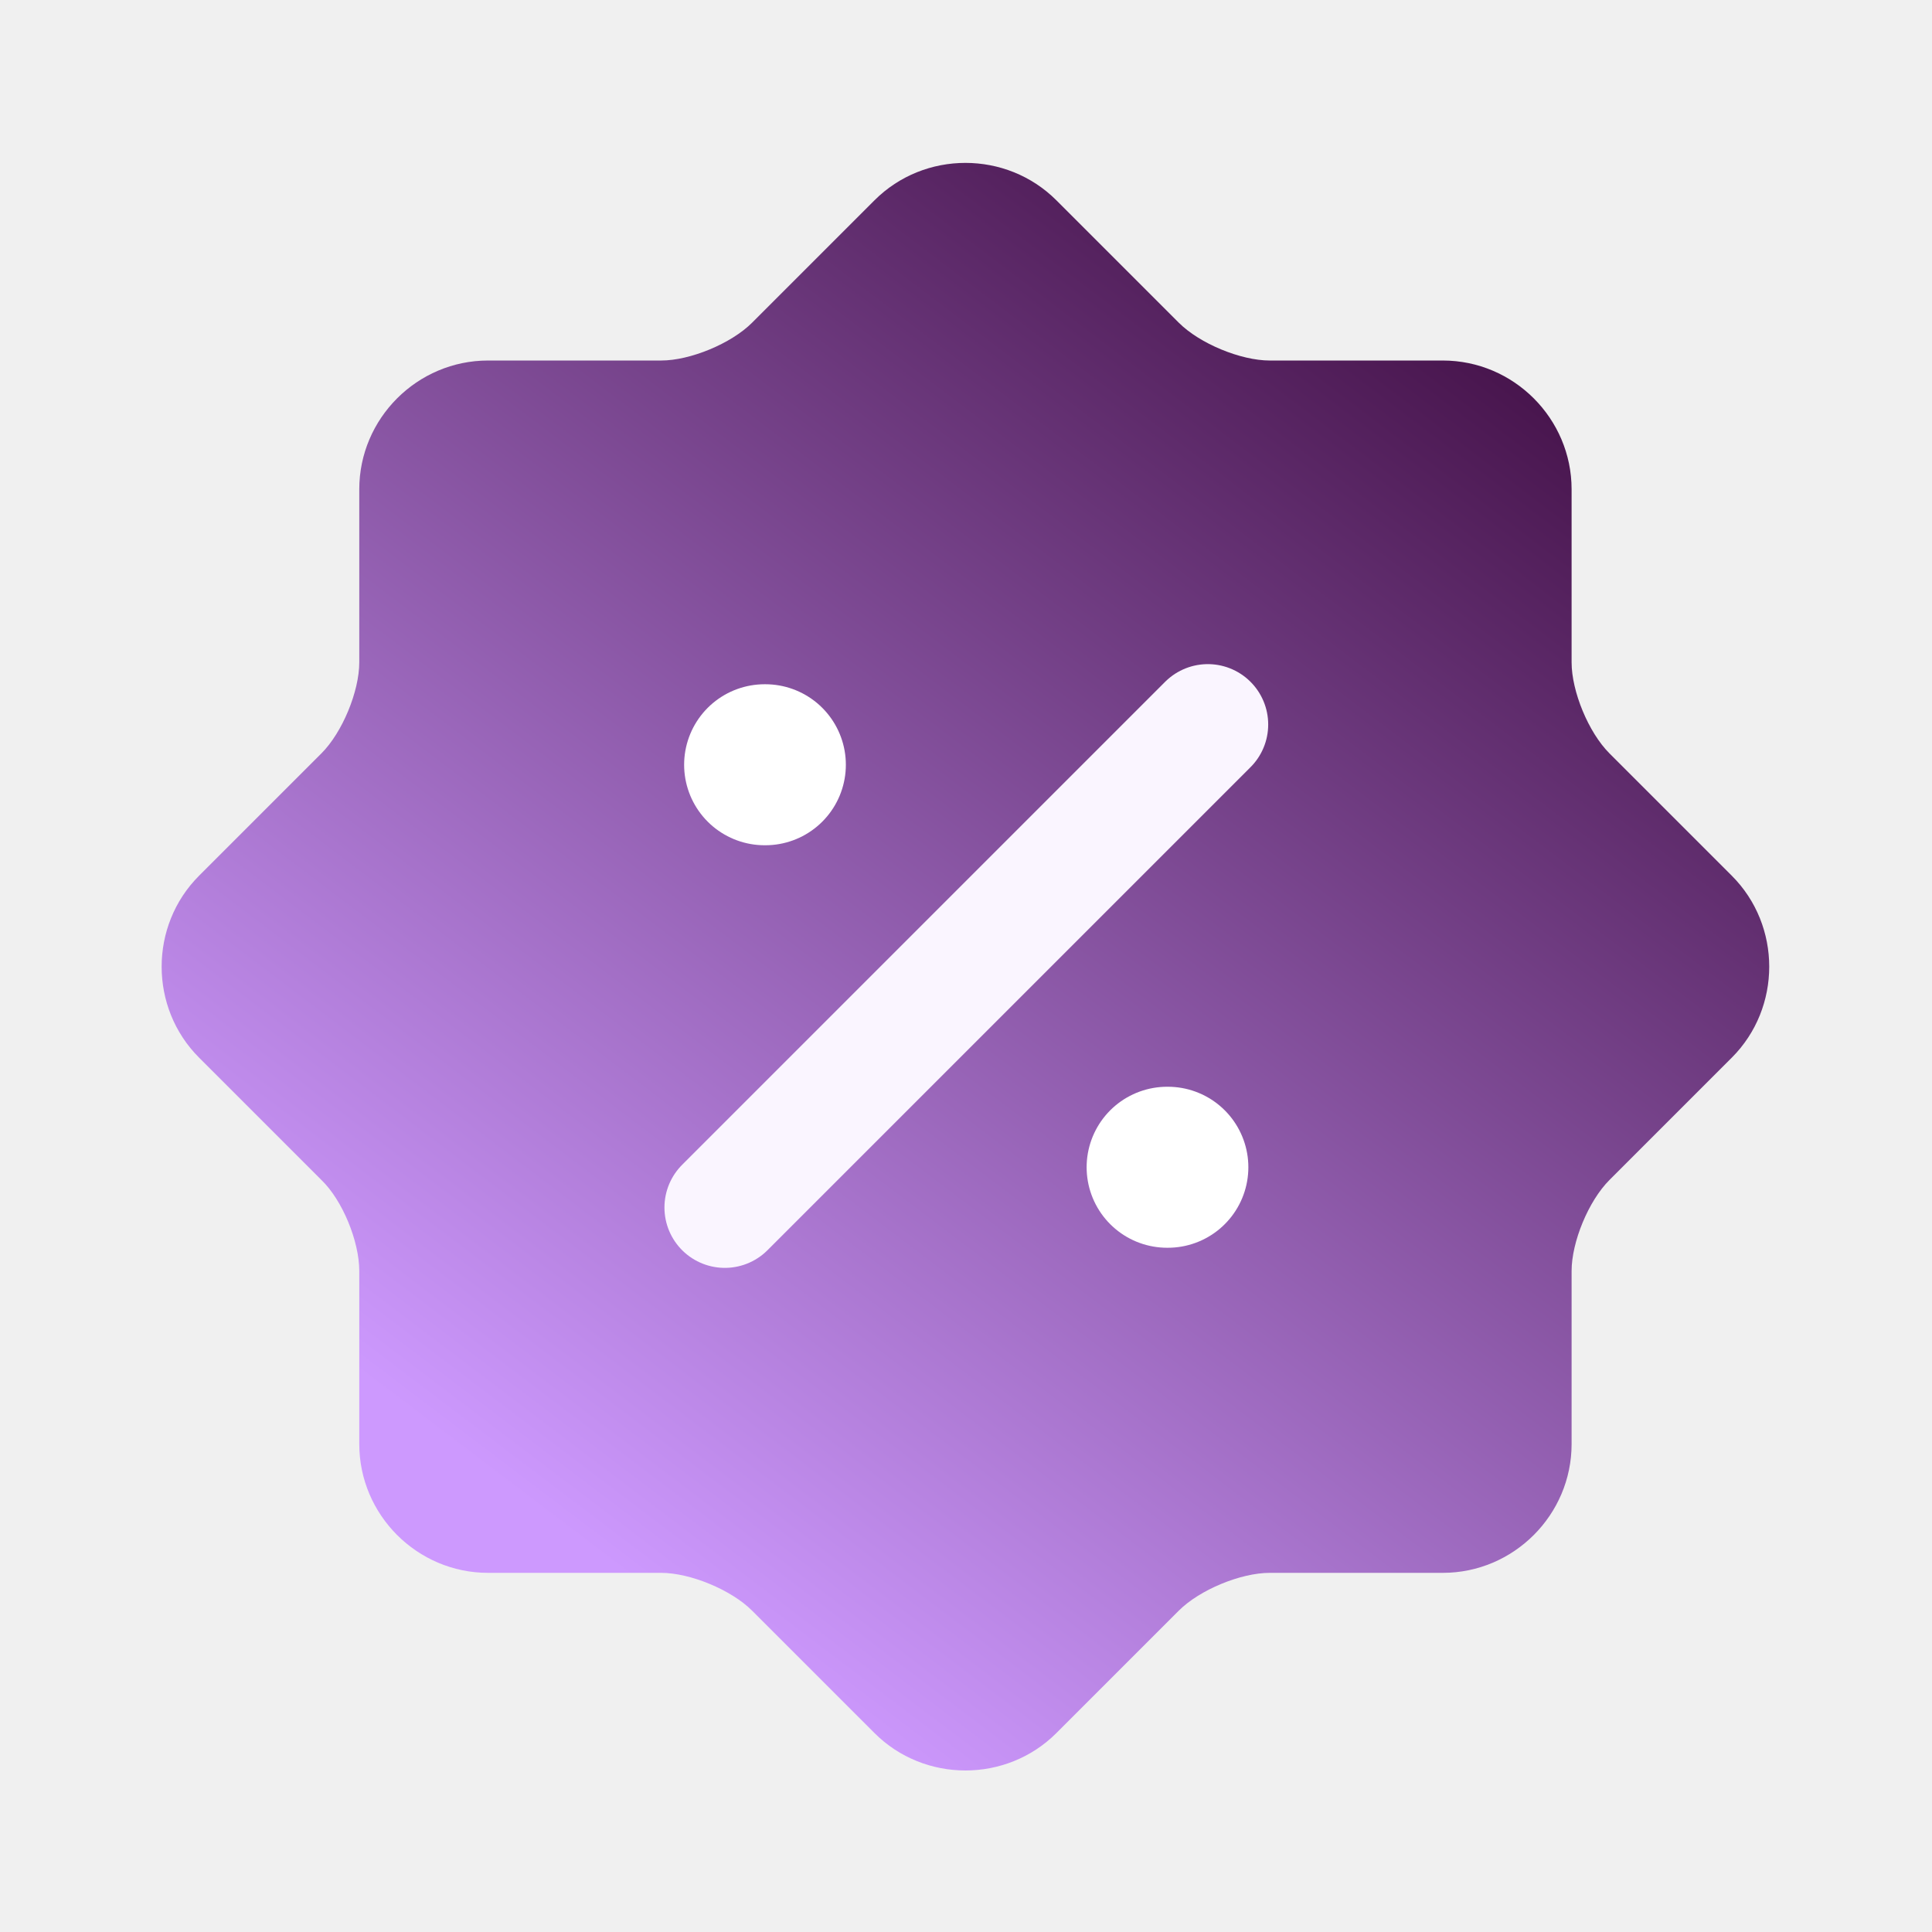
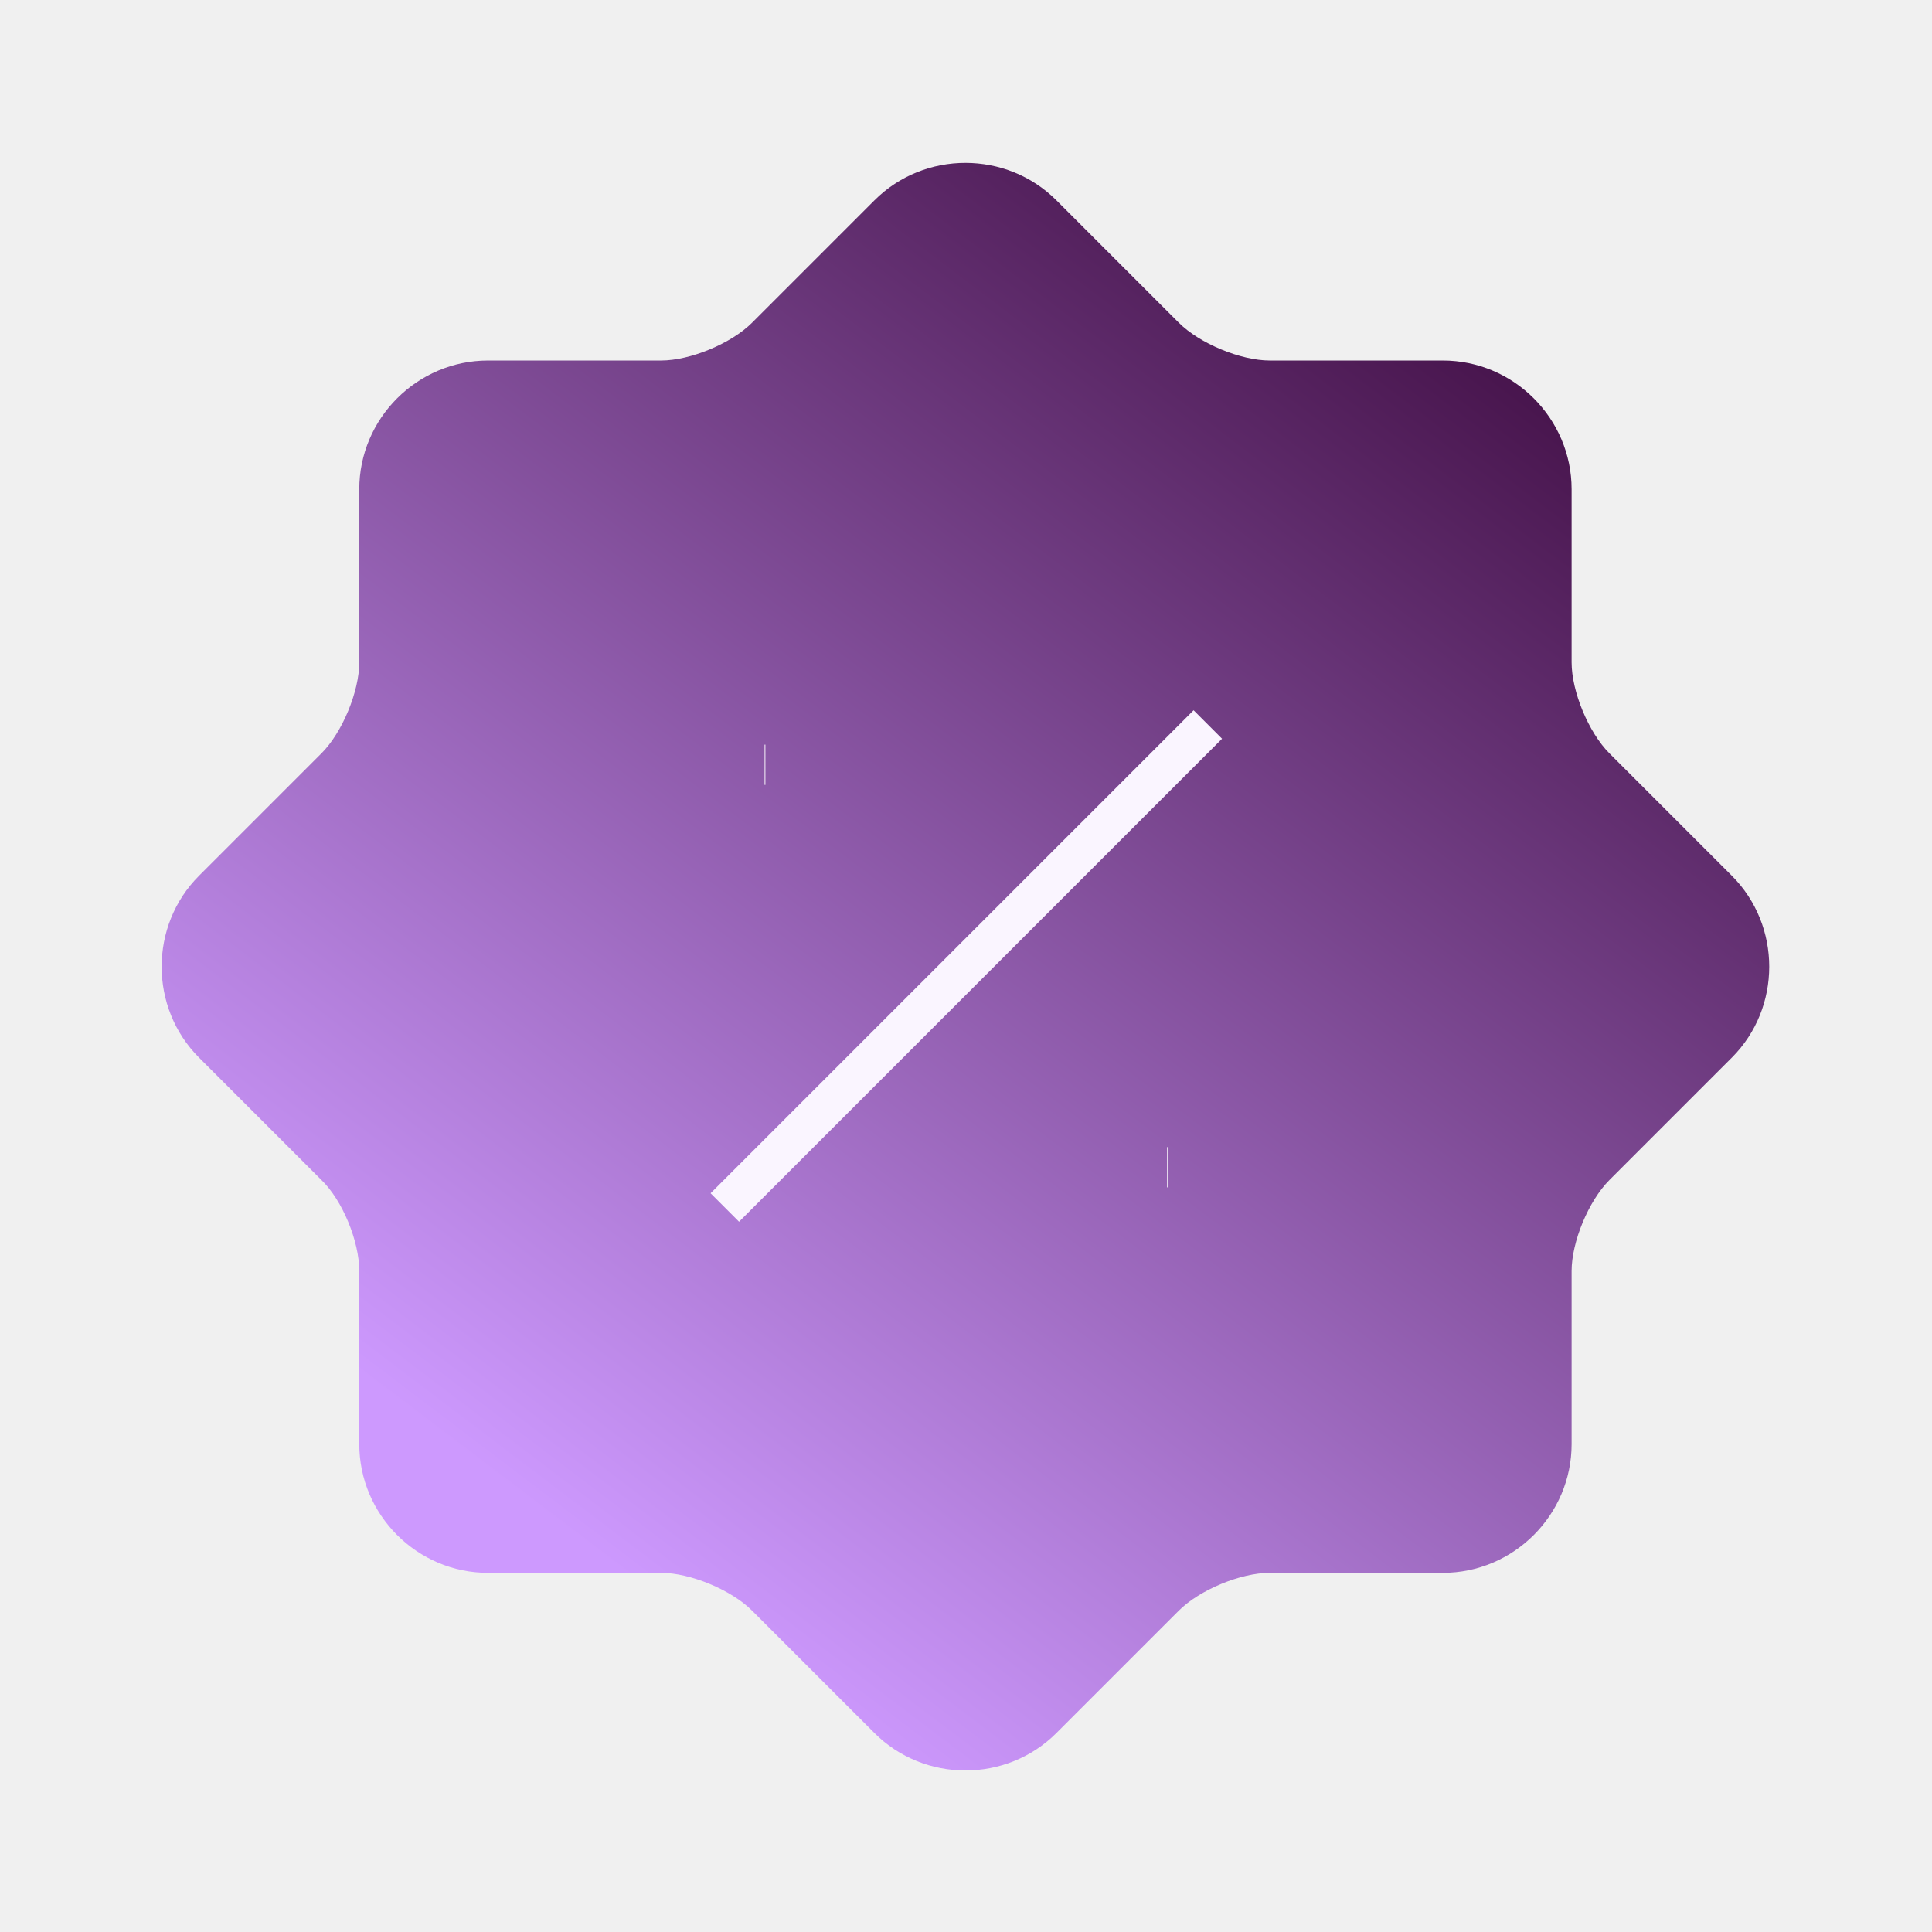
<svg xmlns="http://www.w3.org/2000/svg" width="48" height="48" viewBox="0 0 48 48" fill="none">
  <path d="M7.986 29.317L4.946 26.277C3.706 25.037 3.706 22.997 4.946 21.757L7.986 18.717C8.506 18.197 8.926 17.177 8.926 16.457V12.157C8.926 10.397 10.366 8.957 12.126 8.957H16.426C17.146 8.957 18.166 8.537 18.686 8.017L21.726 4.977C22.966 3.737 25.006 3.737 26.246 4.977L29.286 8.017C29.806 8.537 30.826 8.957 31.546 8.957H35.846C37.606 8.957 39.046 10.397 39.046 12.157V16.457C39.046 17.177 39.466 18.197 39.986 18.717L43.026 21.757C44.266 22.997 44.266 25.037 43.026 26.277L39.986 29.317C39.466 29.837 39.046 30.857 39.046 31.577V35.877C39.046 37.637 37.606 39.077 35.846 39.077H31.546C30.826 39.077 29.806 39.497 29.286 40.017L26.246 43.057C25.006 44.297 22.966 44.297 21.726 43.057L18.686 40.017C18.166 39.497 17.146 39.077 16.426 39.077H12.126C10.366 39.077 8.926 37.637 8.926 35.877V31.577C8.926 30.837 8.506 29.817 7.986 29.317Z" fill="url(#paint0_linear_5073_52397)" />
-   <path d="M18.008 30L30.008 18" stroke="#FAF5FF" stroke-width="3" stroke-linecap="round" stroke-linejoin="round" />
-   <path d="M28.997 29H29.015" stroke="white" stroke-width="4" stroke-linecap="round" stroke-linejoin="round" />
-   <path d="M18.997 19H19.015" stroke="white" stroke-width="4" stroke-linecap="round" stroke-linejoin="round" />
+   <path d="M18.008 30L30.008 18" stroke="#FAF5FF" strokeWidth="3" strokeLinecap="round" strokeLinejoin="round" />
+   <path d="M28.997 29H29.015" stroke="white" strokeWidth="4" strokeLinecap="round" strokeLinejoin="round" />
+   <path d="M18.997 19H19.015" stroke="white" strokeWidth="4" strokeLinecap="round" strokeLinejoin="round" />
  <defs>
    <linearGradient id="paint0_linear_5073_52397" x1="16.033" y1="39.527" x2="39.626" y2="8.439" gradientUnits="userSpaceOnUse">
      <stop stop-color="#CD99FE" />
      <stop offset="1" stop-color="#410E44" />
    </linearGradient>
  </defs>
</svg>
